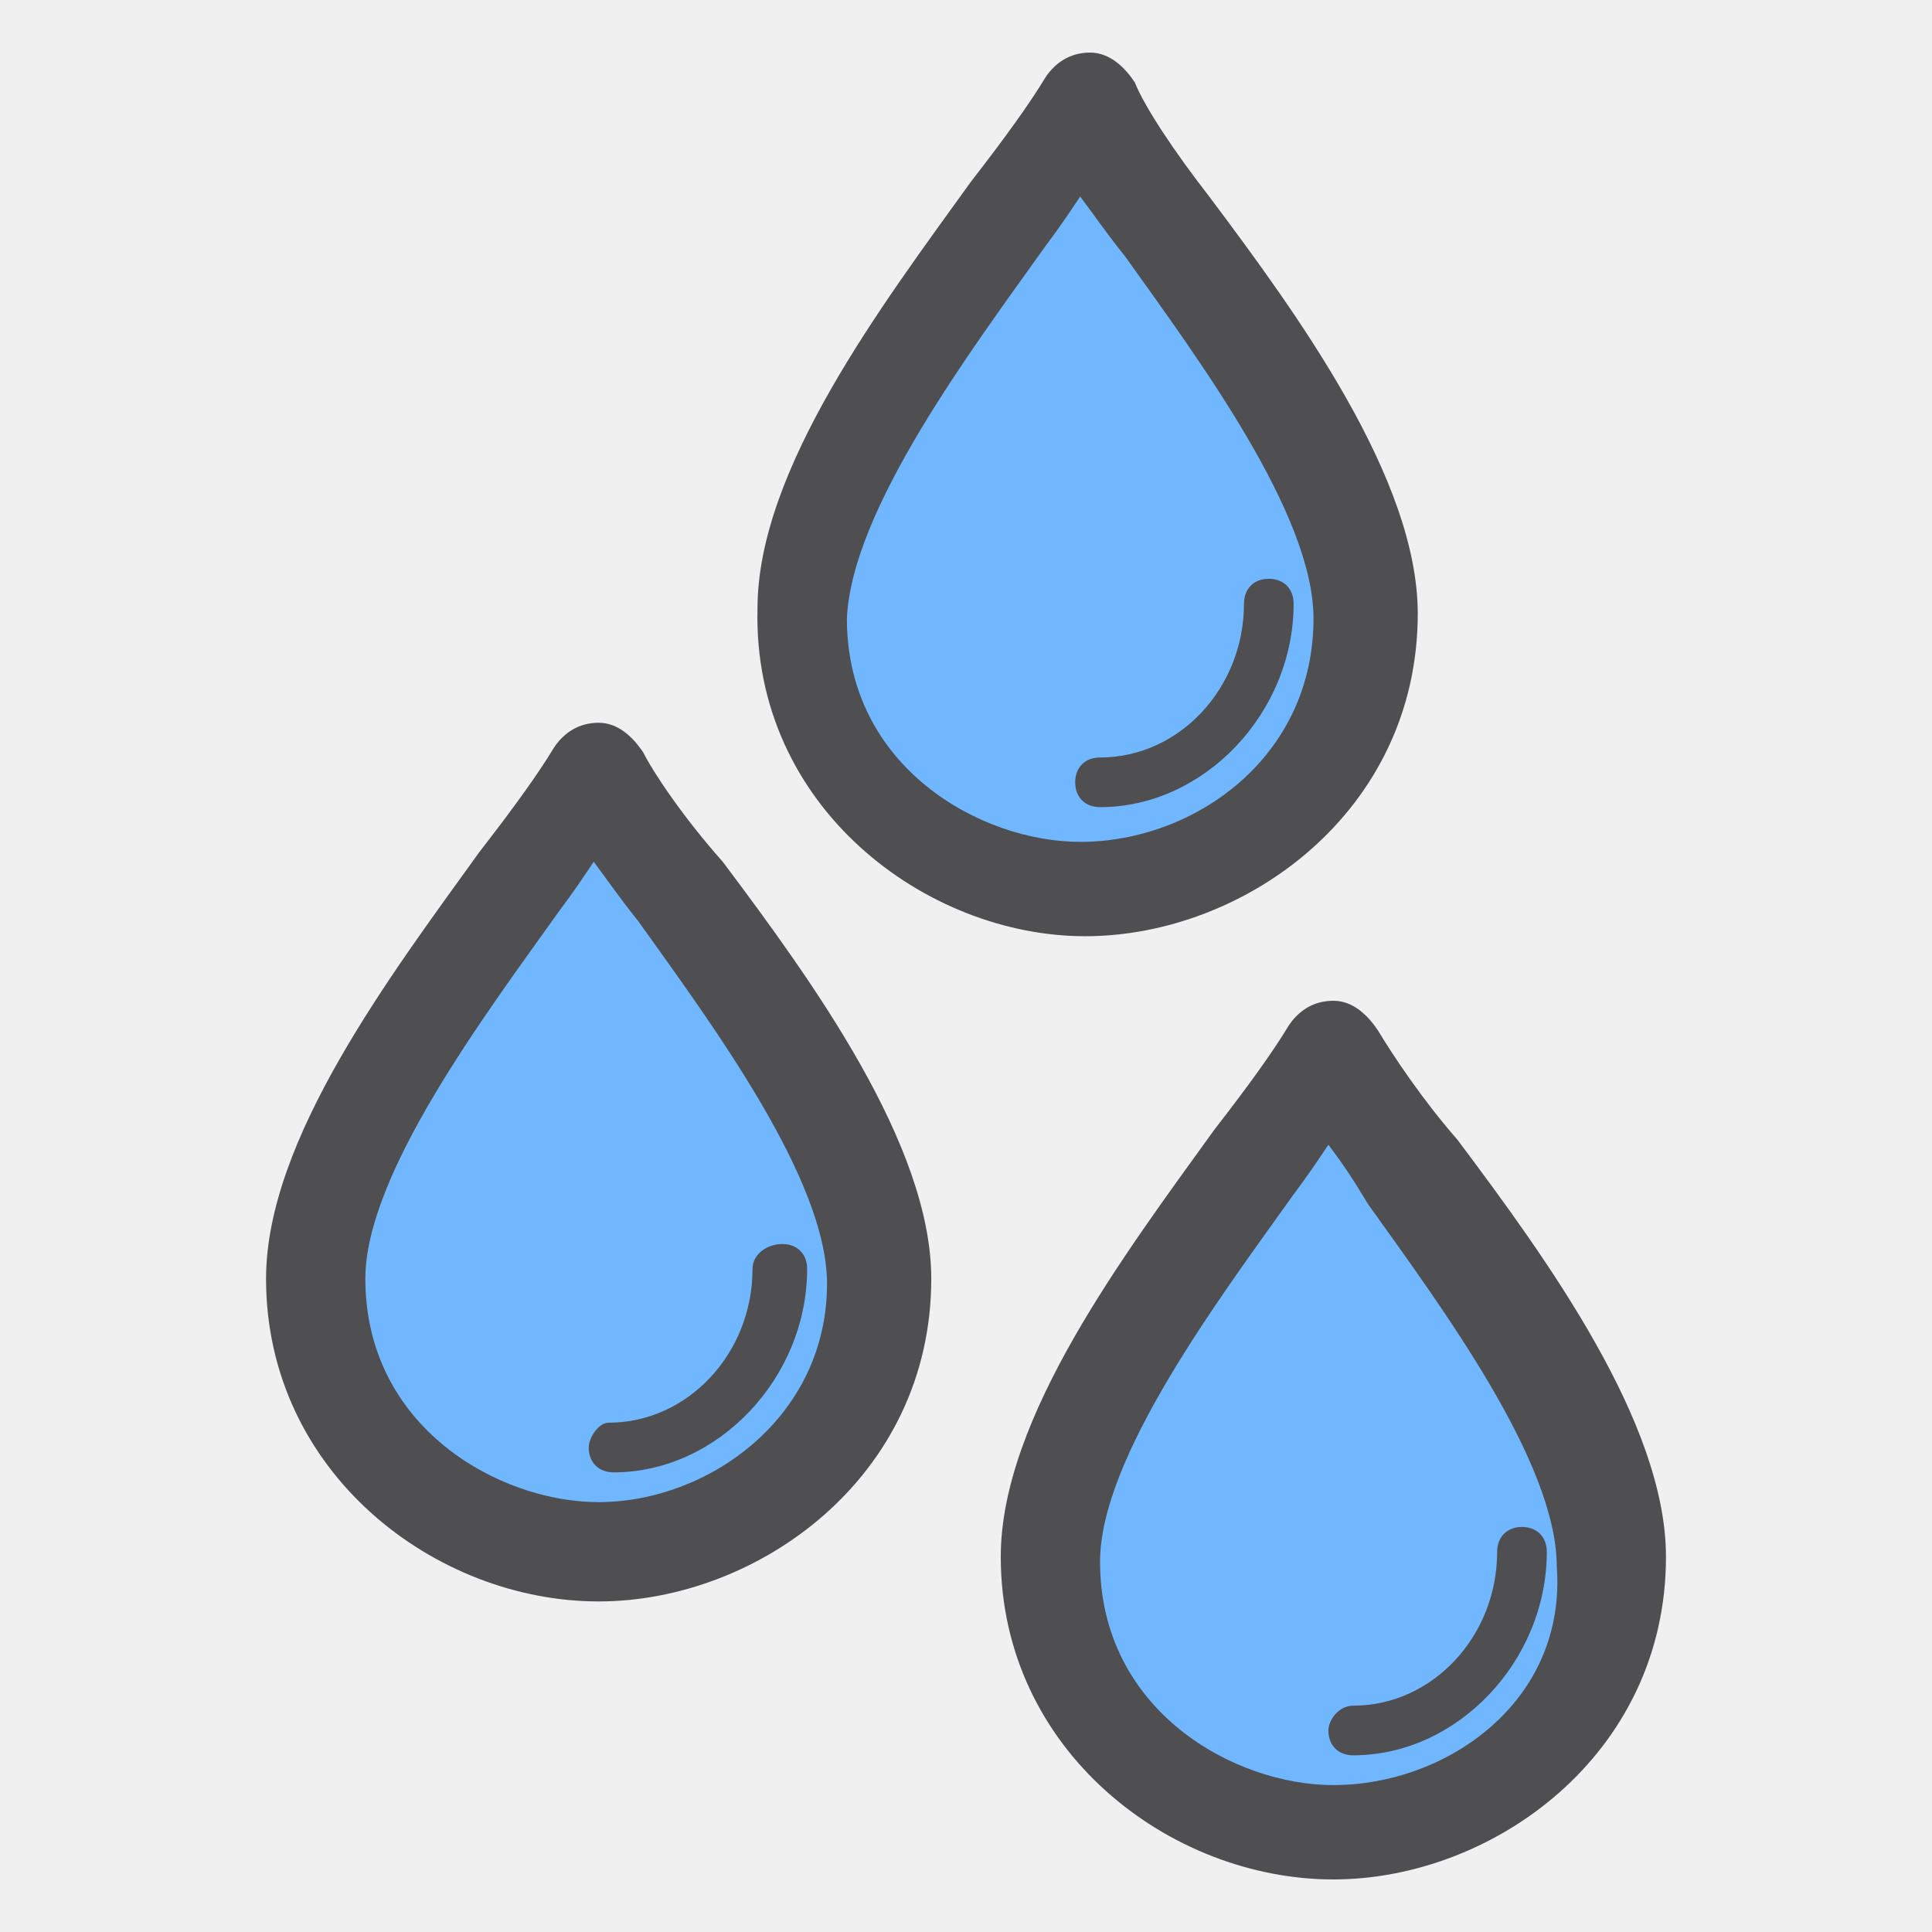
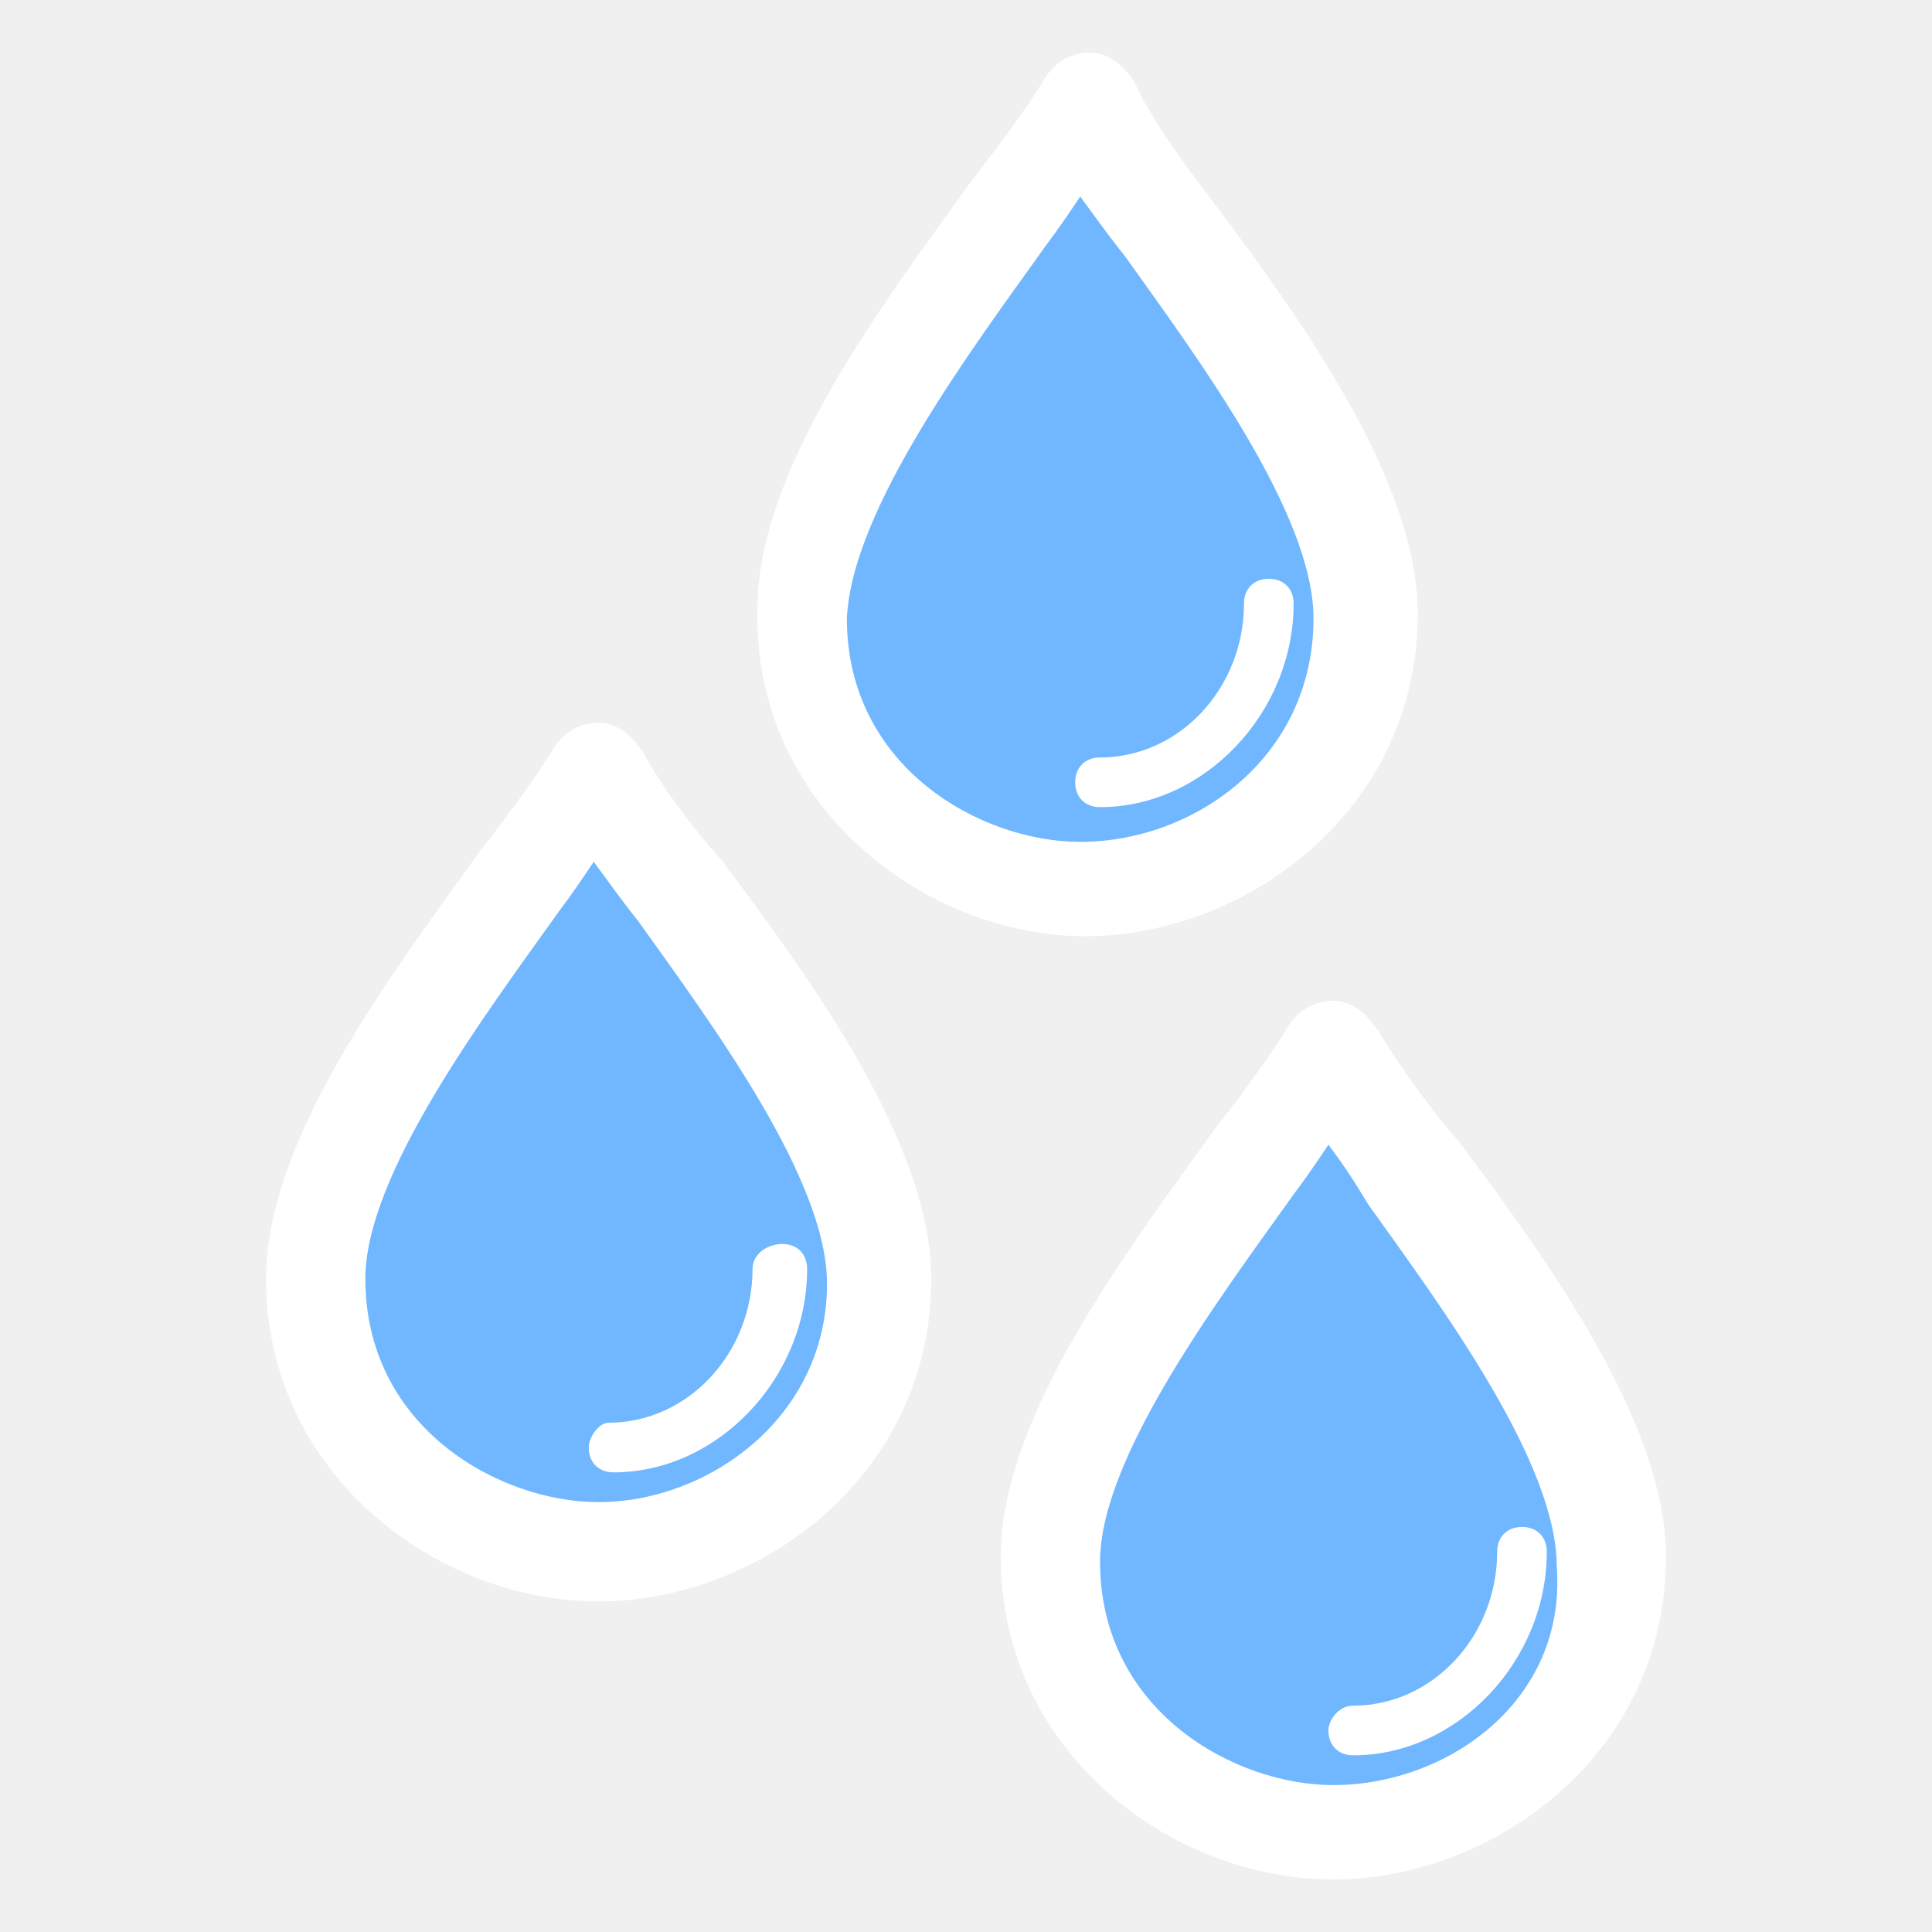
<svg xmlns="http://www.w3.org/2000/svg" version="1.0" id="Capa_1" x="0px" y="0px" viewBox="0 0 73.7 73.7" style="enable-background:new 0 0 73.7 73.7;" xml:space="preserve">
  <defs id="defs25" />
  <style type="text/css" id="style2">
	.st0{fill:#4F4F51;}
</style>
  <path style="opacity:1;fill:#70b7ff;fill-opacity:1;stroke:none;stroke-width:0.466;stroke-linejoin:bevel;stroke-miterlimit:4;stroke-dasharray:none;stroke-opacity:1;paint-order:stroke markers fill" d="m 38.484,32.085 c -2.924,-1.092 -5.076,-3.083 -5.979,-5.531 -0.548,-1.486 -0.458,-4.358 0.191,-6.092 0.818,-2.185 2.94,-5.765 5.933,-10.01 l 2.577,-3.654 3.051,4.46 c 2.976,4.352 5.236,8.329 5.814,10.58 0.434,0.699 0.351,1.362 0.372,2.06 -0.561,5.991 -6.25,10.124 -11.959,8.187 z" id="path879" />
  <path id="path877" d="m 48.026,67.951 c -2.924,-1.092 -5.076,-3.083 -5.979,-5.531 -0.548,-1.486 -0.458,-4.358 0.191,-6.092 0.818,-2.185 2.94,-5.765 5.933,-10.01 l 2.577,-3.654 3.051,4.46 c 2.976,4.352 5.236,8.329 5.814,10.58 0.434,0.699 0.351,1.362 0.372,2.06 -0.561,5.991 -6.25,10.124 -11.959,8.187 z" style="opacity:1;fill:#70b7ff;fill-opacity:1;stroke:none;stroke-width:0.466;stroke-linejoin:bevel;stroke-miterlimit:4;stroke-dasharray:none;stroke-opacity:1;paint-order:stroke markers fill" />
  <path style="opacity:1;fill:#70b7ff;fill-opacity:1;stroke:none;stroke-width:0.466;stroke-linejoin:bevel;stroke-miterlimit:4;stroke-dasharray:none;stroke-opacity:1;paint-order:stroke markers fill" d="m 20.123,57.597 c -2.924,-1.092 -5.076,-3.083 -5.979,-5.531 -0.548,-1.486 -0.458,-4.358 0.191,-6.092 0.818,-2.185 2.94,-5.765 5.933,-10.01 l 2.577,-3.654 3.051,4.46 c 2.976,4.352 5.236,8.329 5.814,10.58 0.434,0.699 0.351,1.362 0.372,2.06 -0.561,5.991 -6.25,10.124 -11.959,8.187 z" id="path41" />
-   <path style="fill:#4f4f51;stroke-width:1.894" id="path8" d="m 52.568,39.312 c -0.379,-0.568 -0.947,-1.136 -1.704,-1.136 -0.757,0 -1.326,0.379 -1.704,0.947 -0.568,0.947 -1.515,2.272 -2.841,3.977 -3.409,4.734 -8.143,10.983 -8.143,16.286 0,7.385 6.439,12.309 12.688,12.309 6.06,0 12.688,-4.734 12.688,-12.309 0,-5.113 -4.545,-11.362 -7.954,-15.907 -1.326,-1.515 -2.462,-3.219 -3.03,-4.166 z m -1.704,28.784 c -3.787,0 -8.9,-2.841 -8.9,-8.522 0,-3.977 4.545,-10.037 7.385,-14.013 0.568,-0.757 0.947,-1.326 1.326,-1.894 0.568,0.757 0.947,1.326 1.515,2.272 2.841,3.977 7.196,9.847 7.196,13.824 0.379,5.113 -4.166,8.332 -8.522,8.332 z" class="st0" />
-   <path style="fill:#4f4f51;stroke-width:1.894" id="path10" d="m 50.674,66.013 c 0,0.568 0.379,0.947 0.947,0.947 3.977,0 7.385,-3.598 7.385,-7.764 0,-0.568 -0.379,-0.947 -0.947,-0.947 -0.568,0 -0.947,0.379 -0.947,0.947 0,3.219 -2.462,5.87 -5.492,5.87 -0.568,0 -0.947,0.568 -0.947,0.947 z" class="st0" />
-   <path style="fill:#4f4f51;stroke-width:1.894" id="path12" d="m 41.395,35.714 c 6.06,0 12.688,-4.734 12.688,-12.309 0,-5.113 -4.545,-11.362 -7.954,-15.907 C 44.804,5.793 43.667,4.089 43.289,3.142 42.91,2.574 42.342,2.006 41.584,2.006 c -0.757,0 -1.326,0.379 -1.704,0.947 -0.568,0.947 -1.515,2.272 -2.841,3.977 -3.409,4.734 -8.143,10.983 -8.143,16.286 -0.189,7.575 6.439,12.498 12.498,12.498 z M 39.88,9.391 c 0.568,-0.757 0.947,-1.326 1.326,-1.894 0.568,0.757 0.947,1.326 1.704,2.272 2.841,3.977 7.196,9.847 7.196,13.824 0,5.302 -4.545,8.522 -8.9,8.522 -3.787,0 -8.9,-2.841 -8.9,-8.522 0.189,-4.166 4.734,-10.226 7.575,-14.203 z" class="st0" />
-   <path style="fill:#4f4f51;stroke-width:1.894" id="path14" d="m 41.963,30.79 c 3.977,0 7.385,-3.598 7.385,-7.764 0,-0.568 -0.379,-0.947 -0.947,-0.947 -0.568,0 -0.947,0.379 -0.947,0.947 0,3.219 -2.462,5.87 -5.492,5.87 -0.568,0 -0.947,0.379 -0.947,0.947 0,0.568 0.379,0.947 0.947,0.947 z" class="st0" />
-   <path style="fill:#4f4f51;stroke-width:1.894" id="path16" d="m 24.541,28.707 c -0.379,-0.568 -0.947,-1.136 -1.704,-1.136 -0.757,0 -1.326,0.379 -1.704,0.947 -0.568,0.947 -1.515,2.272 -2.841,3.977 -3.409,4.734 -8.143,10.983 -8.143,16.286 0,7.385 6.439,12.309 12.688,12.309 6.06,0 12.688,-4.734 12.688,-12.309 0,-5.113 -4.545,-11.362 -7.954,-15.907 -1.515,-1.704 -2.651,-3.409 -3.03,-4.166 z m -1.704,28.595 c -3.787,0 -8.9,-2.841 -8.9,-8.522 0,-3.977 4.545,-10.037 7.385,-14.013 0.568,-0.757 0.947,-1.326 1.326,-1.894 0.568,0.757 0.947,1.326 1.704,2.272 2.841,3.977 7.196,9.847 7.196,13.824 0,5.113 -4.545,8.332 -8.711,8.332 z" class="st0" />
-   <path style="fill:#4f4f51;stroke-width:1.894" id="path18" d="m 22.458,55.219 c 0,0.568 0.379,0.947 0.947,0.947 3.977,0 7.385,-3.598 7.385,-7.764 0,-0.568 -0.379,-0.947 -0.947,-0.947 -0.568,0 -1.136,0.379 -1.136,0.947 0,3.219 -2.462,5.87 -5.492,5.87 -0.379,0 -0.757,0.568 -0.757,0.947 z" class="st0" />
+   <path style="fill:#ffffff;stroke-width:1.894" id="path8" d="m 52.568,39.312 c -0.379,-0.568 -0.947,-1.136 -1.704,-1.136 -0.757,0 -1.326,0.379 -1.704,0.947 -0.568,0.947 -1.515,2.272 -2.841,3.977 -3.409,4.734 -8.143,10.983 -8.143,16.286 0,7.385 6.439,12.309 12.688,12.309 6.06,0 12.688,-4.734 12.688,-12.309 0,-5.113 -4.545,-11.362 -7.954,-15.907 -1.326,-1.515 -2.462,-3.219 -3.03,-4.166 z m -1.704,28.784 c -3.787,0 -8.9,-2.841 -8.9,-8.522 0,-3.977 4.545,-10.037 7.385,-14.013 0.568,-0.757 0.947,-1.326 1.326,-1.894 0.568,0.757 0.947,1.326 1.515,2.272 2.841,3.977 7.196,9.847 7.196,13.824 0.379,5.113 -4.166,8.332 -8.522,8.332 z" class="st0" />
+   <path style="fill:#ffffff;stroke-width:1.894" id="path10" d="m 50.674,66.013 c 0,0.568 0.379,0.947 0.947,0.947 3.977,0 7.385,-3.598 7.385,-7.764 0,-0.568 -0.379,-0.947 -0.947,-0.947 -0.568,0 -0.947,0.379 -0.947,0.947 0,3.219 -2.462,5.87 -5.492,5.87 -0.568,0 -0.947,0.568 -0.947,0.947 z" class="st0" />
+   <path style="fill:#ffffff;stroke-width:1.894" id="path12" d="m 41.395,35.714 c 6.06,0 12.688,-4.734 12.688,-12.309 0,-5.113 -4.545,-11.362 -7.954,-15.907 C 44.804,5.793 43.667,4.089 43.289,3.142 42.91,2.574 42.342,2.006 41.584,2.006 c -0.757,0 -1.326,0.379 -1.704,0.947 -0.568,0.947 -1.515,2.272 -2.841,3.977 -3.409,4.734 -8.143,10.983 -8.143,16.286 -0.189,7.575 6.439,12.498 12.498,12.498 z M 39.88,9.391 c 0.568,-0.757 0.947,-1.326 1.326,-1.894 0.568,0.757 0.947,1.326 1.704,2.272 2.841,3.977 7.196,9.847 7.196,13.824 0,5.302 -4.545,8.522 -8.9,8.522 -3.787,0 -8.9,-2.841 -8.9,-8.522 0.189,-4.166 4.734,-10.226 7.575,-14.203 z" class="st0" />
+   <path style="fill:#ffffff;stroke-width:1.894" id="path14" d="m 41.963,30.79 c 3.977,0 7.385,-3.598 7.385,-7.764 0,-0.568 -0.379,-0.947 -0.947,-0.947 -0.568,0 -0.947,0.379 -0.947,0.947 0,3.219 -2.462,5.87 -5.492,5.87 -0.568,0 -0.947,0.379 -0.947,0.947 0,0.568 0.379,0.947 0.947,0.947 z" class="st0" />
+   <path style="fill:#ffffff;stroke-width:1.894" id="path16" d="m 24.541,28.707 c -0.379,-0.568 -0.947,-1.136 -1.704,-1.136 -0.757,0 -1.326,0.379 -1.704,0.947 -0.568,0.947 -1.515,2.272 -2.841,3.977 -3.409,4.734 -8.143,10.983 -8.143,16.286 0,7.385 6.439,12.309 12.688,12.309 6.06,0 12.688,-4.734 12.688,-12.309 0,-5.113 -4.545,-11.362 -7.954,-15.907 -1.515,-1.704 -2.651,-3.409 -3.03,-4.166 z m -1.704,28.595 c -3.787,0 -8.9,-2.841 -8.9,-8.522 0,-3.977 4.545,-10.037 7.385,-14.013 0.568,-0.757 0.947,-1.326 1.326,-1.894 0.568,0.757 0.947,1.326 1.704,2.272 2.841,3.977 7.196,9.847 7.196,13.824 0,5.113 -4.545,8.332 -8.711,8.332 z" class="st0" />
+   <path style="fill:#ffffff;stroke-width:1.894" id="path18" d="m 22.458,55.219 c 0,0.568 0.379,0.947 0.947,0.947 3.977,0 7.385,-3.598 7.385,-7.764 0,-0.568 -0.379,-0.947 -0.947,-0.947 -0.568,0 -1.136,0.379 -1.136,0.947 0,3.219 -2.462,5.87 -5.492,5.87 -0.379,0 -0.757,0.568 -0.757,0.947 z" class="st0" />
</svg>
